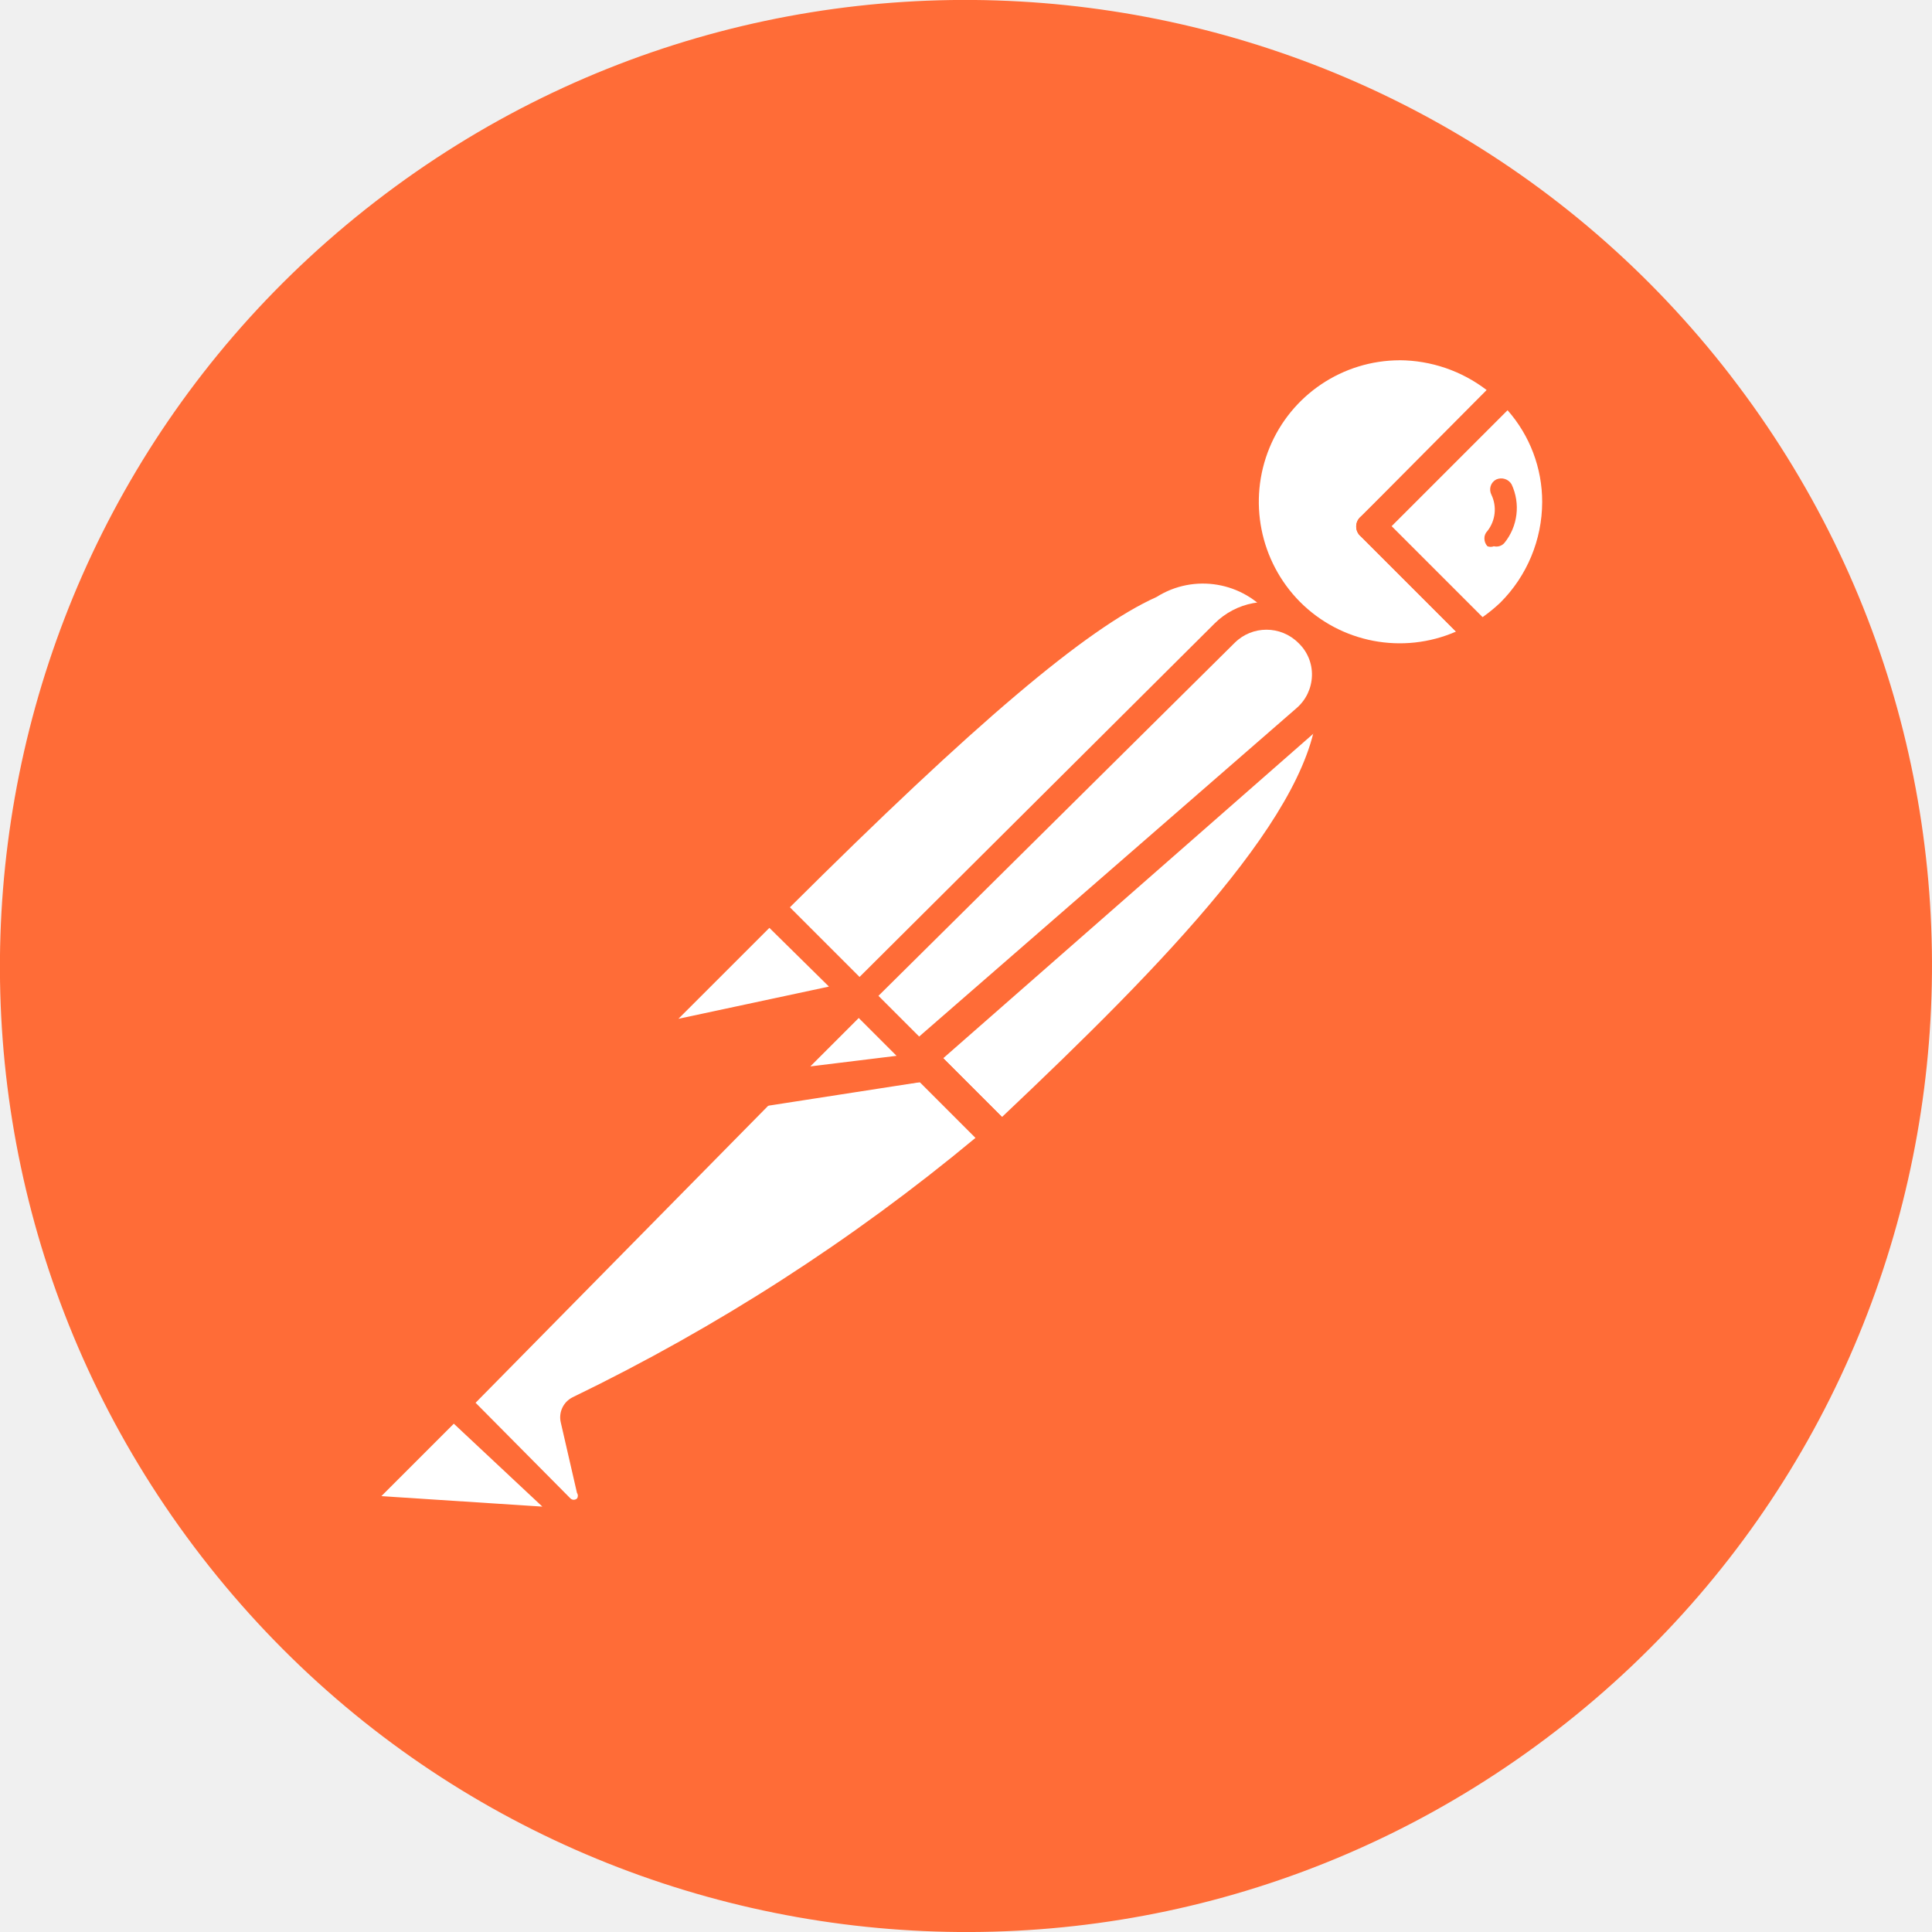
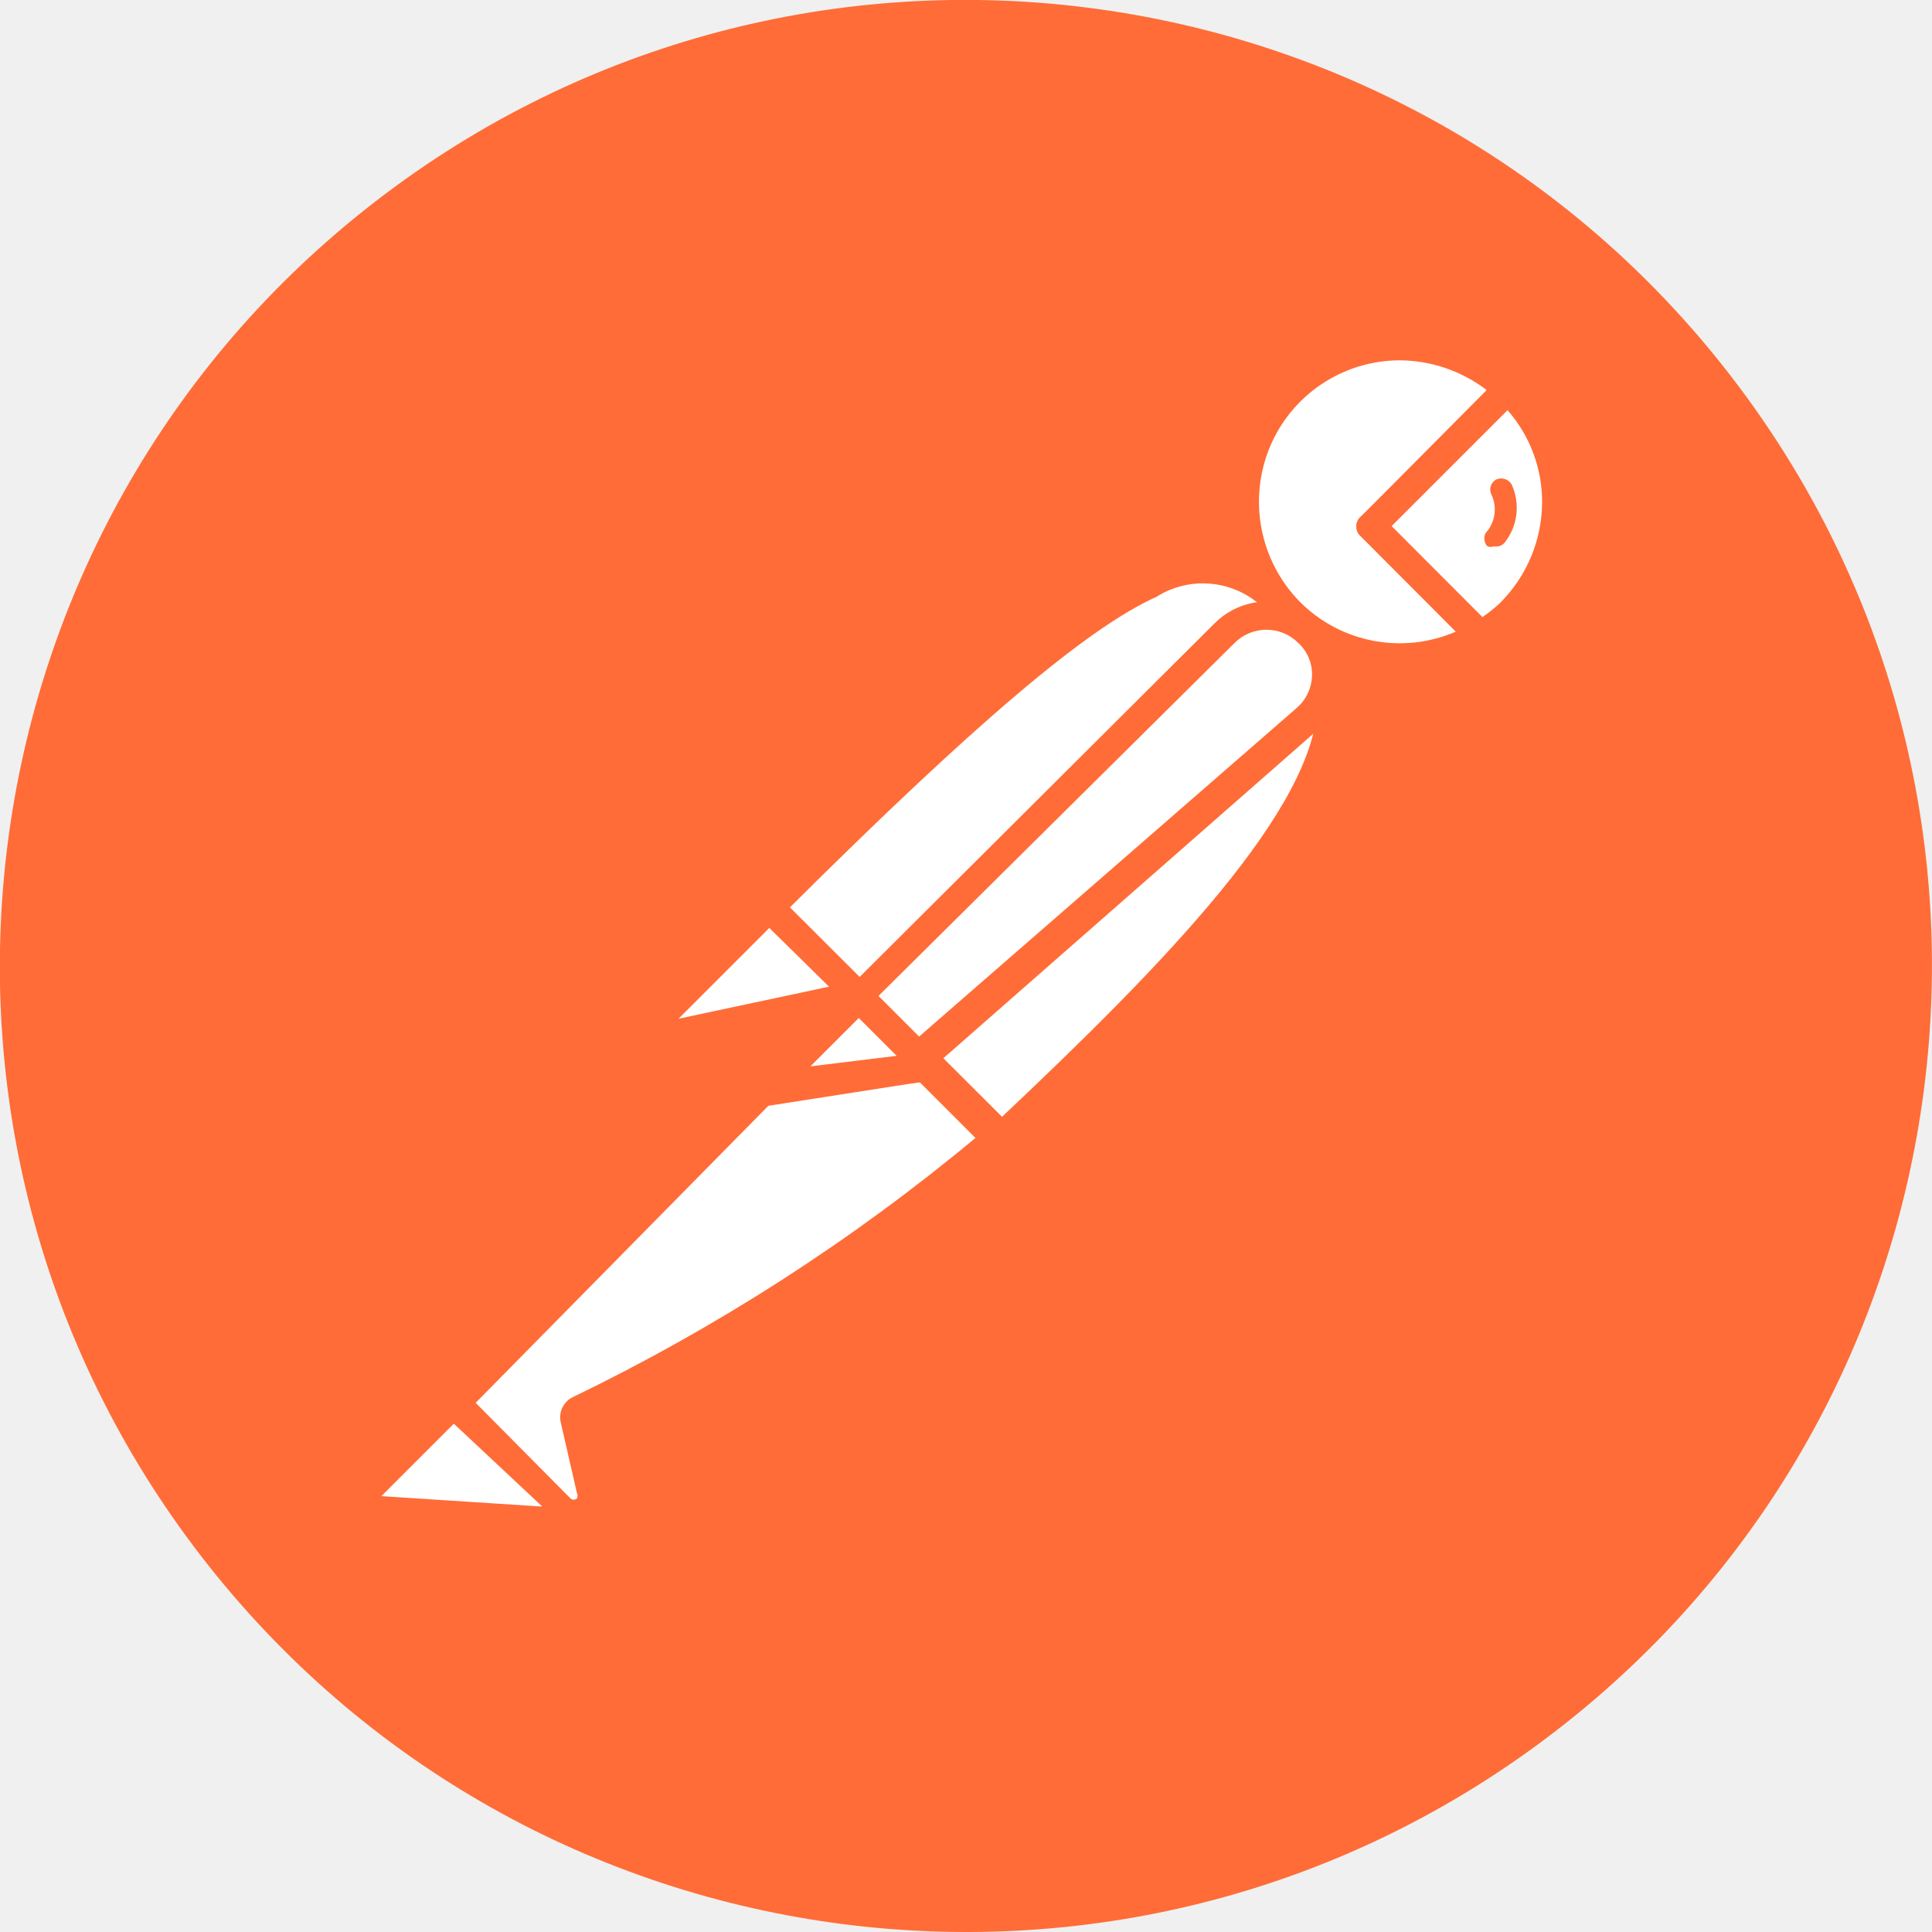
<svg xmlns="http://www.w3.org/2000/svg" fill="none" viewBox="0 0 100 100">
-   <path fill="#FF6C37" d="M89.573 19.44a50 50 0 1 0-9.002 70.124c21.844-16.88 25.875-48.273 9-70.124z" />
-   <path fill="#fff" d="m66.863 31.859-21.082 21.25-5.958-6.125c20.75-20.75 22.833-18.875 27.042-15.125z" />
-   <path fill="#FF6C37" d="M45.781 53.69a.75.75 0 0 1-.5-.208l-6-6a.75.75 0 0 1 0-1.042c20.458-20.458 23.25-19.5 28.083-15.125a.67.67 0 0 1 .25.542.59.59 0 0 1-.208.542L46.323 53.483a.8.8 0 0 1-.542.208zm-4.917-6.708 4.917 4.917 20-20a4.5 4.5 0 0 0-5.917-1c-3.625 1.625-9.458 6.583-19 16.083" />
-   <path fill="#fff" d="m51.823 58.983-5.75-5.875 21.083-20.834c5.667 5.542-2.75 14.792-15.333 26.708z" />
-   <path fill="#FF6C37" d="M51.823 59.733a.9.9 0 0 1-.5-.207l-5.875-5.75a.88.88 0 0 1 0-.668.8.8 0 0 1 0-.542l21.083-21.082a.79.79 0 0 1 1.083 0 6.46 6.46 0 0 1 2.082 4.957c0 5.625-6.417 12.708-17.332 23.042a.88.88 0 0 1-.542.25zm-4.667-6.625 4.708 4.707c8.333-7.875 16.292-16 16.332-21.5a4.75 4.75 0 0 0-1.082-3.208z" />
-   <path fill="#fff" d="m39.989 47.108 4.167 4.168a.25.25 0 0 1 0 .375l-8.792 1.875a.833.833 0 0 1-.75-1.418l5.125-5.082s.167 0 .25.082" />
-   <path fill="#FF6C37" d="M35.156 54.358a1.63 1.63 0 0 1-1.375-.792 1.585 1.585 0 0 1 .292-1.875l5.083-5.125a1 1 0 0 1 1.333 0l4.167 4.167a.92.92 0 0 1 .25.918.97.97 0 0 1-.708.667l-8.792 1.875zm4.667-6.332-4.708 4.707 7.792-1.667z" />
-   <path fill="#fff" d="M78.073 20.15a8.087 8.087 0 0 0-10.916-.287 8.08 8.08 0 0 0-1.24 10.849 8.086 8.086 0 0 0 10.698 2.187l-5.667-5.667z" />
-   <path fill="#FF6C37" d="M72.448 34.815a8.83 8.83 0 0 1-8.056-5.481 8.86 8.86 0 0 1 1.875-9.56 8.92 8.92 0 0 1 12.5 0 .71.71 0 0 1 .184.84.7.7 0 0 1-.184.245l-6.75 6.375 5.125 5.042a.7.7 0 0 1 .208.625.75.75 0 0 1-.333.542 9.06 9.06 0 0 1-4.583 1.375zm0-16.167a7.3 7.3 0 0 0-6.74 4.531 7.36 7.36 0 0 0 1.574 7.969 7.29 7.29 0 0 0 8.083 1.542l-4.917-4.917a.667.667 0 0 1 0-1.043l6.5-6.542a7.48 7.48 0 0 0-4.5-1.542z" />
-   <path fill="#fff" d="m78.198 20.274-7.125 7.083 5.667 5.667a8.6 8.6 0 0 0 1.583-1.167 8.333 8.333 0 0 0-.125-11.583" />
-   <path fill="#FF6C37" d="M76.614 33.65a.62.62 0 0 1-.5-.209l-5.668-5.667a.668.668 0 0 1 0-1.042l7.083-6.958a.75.75 0 0 1 1.25 0 8.75 8.75 0 0 1 0 12.5c-.49.52-1.052.97-1.667 1.333a.67.67 0 0 1-.5.042zm-4.583-6.416 4.707 4.708q.486-.341.918-.75a7.38 7.38 0 0 0 2.167-5.208 7.16 7.16 0 0 0-1.792-4.75z" />
-   <path fill="#fff" d="M67.739 32.734a3.044 3.044 0 0 0-4.168 0l-18.873 18.83 3.125 3.168 19.958-17.5a3.09 3.09 0 0 0-.042-4.5z" />
-   <path fill="#FF6C37" d="M47.656 55.483a.75.75 0 0 1-.5-.207l-3.167-3.168a.75.75 0 0 1 0-1.042l18.875-18.792a3.834 3.834 0 0 1 6.542 2.833 3.92 3.92 0 0 1-1.292 2.75l-19.958 17.5a.7.7 0 0 1-.5.125zm-2.208-3.918 2.083 2.125 19.583-17.042a2.3 2.3 0 0 0 .792-1.668 2.24 2.24 0 0 0-.708-1.707 2.333 2.333 0 0 0-3.292 0z" />
-   <path fill="#fff" d="M30.073 73.024a.42.42 0 0 0 0 .5l.833 3.625a1.07 1.07 0 0 1-.519 1.094 1.02 1.02 0 0 1-1.19-.12l-5.708-5.5L41.281 54.69h6.167l4.167 4.167a94.6 94.6 0 0 1-21.542 14.167" />
-   <path fill="#FF6C37" d="M29.698 79.149a1.76 1.76 0 0 1-1.25-.542l-5.457-5.458a.667.667 0 0 1 0-1.042l17.915-17.958c.1-.107.231-.18.375-.208h6.208a.75.75 0 0 1 .5 0l4.167 4.167a.67.67 0 0 1 .208.583.67.67 0 0 1-.25.542l-.333.293a102 102 0 0 1-21.375 13.707l.792 3.375a1.798 1.798 0 0 1-1.707 2.208zm-5.082-6.542 4.915 4.957a.25.25 0 0 0 .333 0 .25.25 0 0 0 0-.292l-.833-3.625a1.16 1.16 0 0 1 .625-1.333A102.4 102.4 0 0 0 50.49 58.897l-3.417-3.417H41.49z" />
-   <path fill="#fff" d="m19.198 76.899 4.168-4.167 6.417 6.417-10.208-.708a.835.835 0 0 1-.375-1.54z" />
-   <path fill="#FF6C37" d="m29.906 79.774-10.167-.708a1.61 1.61 0 0 1-1.334-1.02 1.59 1.59 0 0 1 .334-1.647l4.167-4.167a.75.75 0 0 1 1.042 0l6.375 6.375a.71.71 0 0 1 0 .832.8.8 0 0 1-.417.333zM19.739 77.44l8.333.542-4.583-4.292z" />
-   <path fill="#fff" d="m48.03 55.193-8.416 1.292 4.875-4.833z" />
-   <path fill="#FF6C37" d="M39.614 57.274a.71.71 0 0 1-.667-.417.7.7 0 0 1 0-.833l4.832-4.875a.79.79 0 0 1 1.083 0l3.544 3.54a.7.7 0 0 1 0 .75.73.73 0 0 1-.583.543l-8.333 1.292zm4.875-4.542L41.78 55.44l4.667-.708z" />
-   <path fill="#fff" d="m48.03 55.19-5.874.75a.75.75 0 0 1-.708-1.25l3.042-3.042z" />
-   <path fill="#FF6C37" d="M41.989 56.734a1.54 1.54 0 0 1-1.333-.793 1.5 1.5 0 0 1 .25-1.792l3.042-3.042a.79.79 0 0 1 1.083 0l3.542 3.542a.75.75 0 0 1-.458 1.292l-5.832.75zm0-1.543 4.417-.542-1.958-1.958-2.5 2.5zm36.25-30.124a.625.625 0 0 0-.793-.25.58.58 0 0 0-.29.343.6.6 0 0 0 .04.449c.293.614.211 1.34-.207 1.875a.53.53 0 0 0-.157.395.6.6 0 0 0 .157.395.45.45 0 0 0 .332 0 .55.55 0 0 0 .543-.167 2.88 2.88 0 0 0 .374-3.042z" />
+   <path fill="#ff6c37" d="M89.57 19.44a50 50 0 1 0-9 70.12 50 50 0 0 0 9-70.12" />
+   <path fill="#fff" d="M66.86 31.86 45.78 53.1l-5.96-6.13C60.57 26.22 62.66 28.1 66.87 31.85z" />
+   <path fill="#ff6c37" d="M45.78 53.69a1 1 0 0 1-.5-.2l-6-6a.75.75 0 0 1 0-1.05c20.46-20.46 23.25-19.5 28.08-15.12a.7.7 0 0 1 .25.54.6.6 0 0 1-.2.54L46.32 53.48a.8.8 0 0 1-.54.21m-4.92-6.7 4.92 4.9 20-20a4.5 4.5 0 0 0-5.92-1c-3.62 1.63-9.45 6.6-19 16.1" />
+   <path fill="#fff" d="m51.82 58.98-5.75-5.87 21.09-20.84c5.66 5.55-2.75 14.8-15.34 26.71" />
+   <path fill="#ff6c37" d="M51.82 59.73a1 1 0 0 1-.5-.2l-5.87-5.75a1 1 0 0 1 0-.67 1 1 0 0 1 0-.54l21.08-21.09a.8.8 0 0 1 1.08 0 6.5 6.5 0 0 1 2.09 4.96c0 5.63-6.42 12.7-17.34 23.04a1 1 0 0 1-.54.25m-4.66-6.62 4.7 4.7c8.34-7.87 16.3-16 16.34-21.5a4.8 4.8 0 0 0-1.09-3.2z" />
+   <path fill="#fff" d="m39.99 47.1 4.17 4.18a.25.25 0 0 1 0 .37l-8.8 1.88a.83.83 0 0 1-.75-1.42l5.13-5.08s.17 0 .25.08" />
+   <path fill="#ff6c37" d="M35.16 54.36a1.6 1.6 0 0 1-1.38-.8 1.6 1.6 0 0 1 .3-1.87l5.08-5.12a1 1 0 0 1 1.33 0l4.17 4.16a.9.9 0 0 1 .25.92 1 1 0 0 1-.71.67l-8.8 1.87zm4.66-6.33-4.7 4.7 7.79-1.66z" />
+   <path fill="#fff" d="M78.07 20.15a8.1 8.1 0 0 0-10.91-.29 8.1 8.1 0 0 0-1.24 10.85 8.1 8.1 0 0 0 10.7 2.19l-5.67-5.67z" />
+   <path fill="#ff6c37" d="M72.45 34.82a8.8 8.8 0 0 1-8.06-5.49 8.9 8.9 0 0 1 1.88-9.56 8.9 8.9 0 0 1 12.5 0 .7.7 0 0 1 .18.84 1 1 0 0 1-.18.25l-6.75 6.37 5.12 5.05a.7.7 0 0 1 .21.62.8.8 0 0 1-.33.54 9 9 0 0 1-4.59 1.38zm0-16.17a7.3 7.3 0 0 0-6.74 4.53 7.4 7.4 0 0 0 1.57 7.97 7.3 7.3 0 0 0 8.08 1.54l-4.91-4.92a.67.67 0 0 1 0-1.04l6.5-6.54a7.5 7.5 0 0 0-4.5-1.54" />
+   <path fill="#fff" d="m78.2 20.27-7.13 7.09 5.67 5.66a9 9 0 0 0 1.58-1.16 8.33 8.33 0 0 0-.12-11.59" />
+   <path fill="#ff6c37" d="M76.61 33.65a.6.6 0 0 1-.5-.2l-5.66-5.68a.67.67 0 0 1 0-1.04l7.08-6.96a.75.75 0 0 1 1.25 0 8.75 8.75 0 0 1 0 12.5 8 8 0 0 1-1.67 1.34.7.7 0 0 1-.5.04m-4.58-6.42 4.7 4.71q.5-.34.93-.75a7.4 7.4 0 0 0 2.16-5.2 7.2 7.2 0 0 0-1.79-4.76z" />
+   <path fill="#fff" d="M67.74 32.73a3.04 3.04 0 0 0-4.17 0L44.7 51.56l3.12 3.17 19.96-17.5a3.1 3.1 0 0 0-.04-4.5" />
+   <path fill="#ff6c37" d="M47.66 55.48a1 1 0 0 1-.5-.2l-3.17-3.17a.75.75 0 0 1 0-1.04l18.87-18.8a3.83 3.83 0 0 1 6.55 2.84 4 4 0 0 1-1.3 2.75l-19.95 17.5a.7.7 0 0 1-.5.12m-2.21-3.91 2.08 2.12 19.58-17.04a2.3 2.3 0 0 0 .8-1.67 2.2 2.2 0 0 0-.71-1.7 2.33 2.33 0 0 0-3.3 0z" />
+   <path fill="#fff" d="M30.07 73.02a.4.4 0 0 0 0 .5l.84 3.63a1.1 1.1 0 0 1-.52 1.1 1 1 0 0 1-1.2-.13l-5.7-5.5 17.8-17.93h6.16l4.16 4.17a95 95 0 0 1-21.54 14.16" />
+   <path fill="#ff6c37" d="M29.7 79.15a1.8 1.8 0 0 1-1.25-.54l-5.46-5.46a.67.67 0 0 1 0-1.04l17.92-17.96a1 1 0 0 1 .37-.2h6.2a1 1 0 0 1 .5 0l4.18 4.16a.7.7 0 0 1 .2.58.7.7 0 0 1-.25.54l-.33.3a102 102 0 0 1-21.37 13.7l.79 3.38a1.8 1.8 0 0 1-1.7 2.2zm-5.08-6.54 4.91 4.95a.25.25 0 0 0 .33 0 .3.3 0 0 0 0-.29l-.83-3.62a1.16 1.16 0 0 1 .63-1.34A102 102 0 0 0 50.49 58.9l-3.42-3.42H41.5z" />
+   <path fill="#fff" d="m19.2 76.9 4.17-4.17 6.41 6.42-10.2-.7a.84.84 0 0 1-.38-1.55" />
+   <path fill="#ff6c37" d="m29.9 79.77-10.16-.7a1.6 1.6 0 0 1-1.34-1.02 1.6 1.6 0 0 1 .34-1.65l4.17-4.17a.75.75 0 0 1 1.04 0l6.37 6.38a.7.7 0 0 1 0 .83 1 1 0 0 1-.41.33zm-10.16-2.33 8.33.54-4.58-4.29z" />
+   <path fill="#fff" d="m48.03 55.2-8.42 1.28 4.88-4.83z" />
+   <path fill="#ff6c37" d="M39.61 57.27a.7.7 0 0 1-.66-.41.7.7 0 0 1 0-.84l4.83-4.87a.8.8 0 0 1 1.08 0l3.55 3.54a.7.7 0 0 1 0 .75.7.7 0 0 1-.59.54l-8.33 1.3zm4.88-4.54-2.71 2.71 4.67-.7z" />
+   <path fill="#fff" d="m48.03 55.19-5.87.75a.75.75 0 0 1-.71-1.25l3.04-3.04z" />
+   <path fill="#ff6c37" d="M41.99 56.73a1.5 1.5 0 0 1-1.33-.79 1.5 1.5 0 0 1 .25-1.8l3.04-3.03a.8.8 0 0 1 1.08 0l3.54 3.54a.75.75 0 0 1-.45 1.3l-5.84.74zm0-1.54 4.42-.54-1.96-1.96-2.5 2.5zm36.25-30.12a.63.63 0 0 0-.8-.25.6.6 0 0 0-.28.34.6.6 0 0 0 .04.45c.29.61.2 1.34-.21 1.87a.5.5 0 0 0-.16.4.6.6 0 0 0 .16.4.5.5 0 0 0 .33 0 .6.6 0 0 0 .54-.17 2.9 2.9 0 0 0 .38-3.04" />
</svg>
